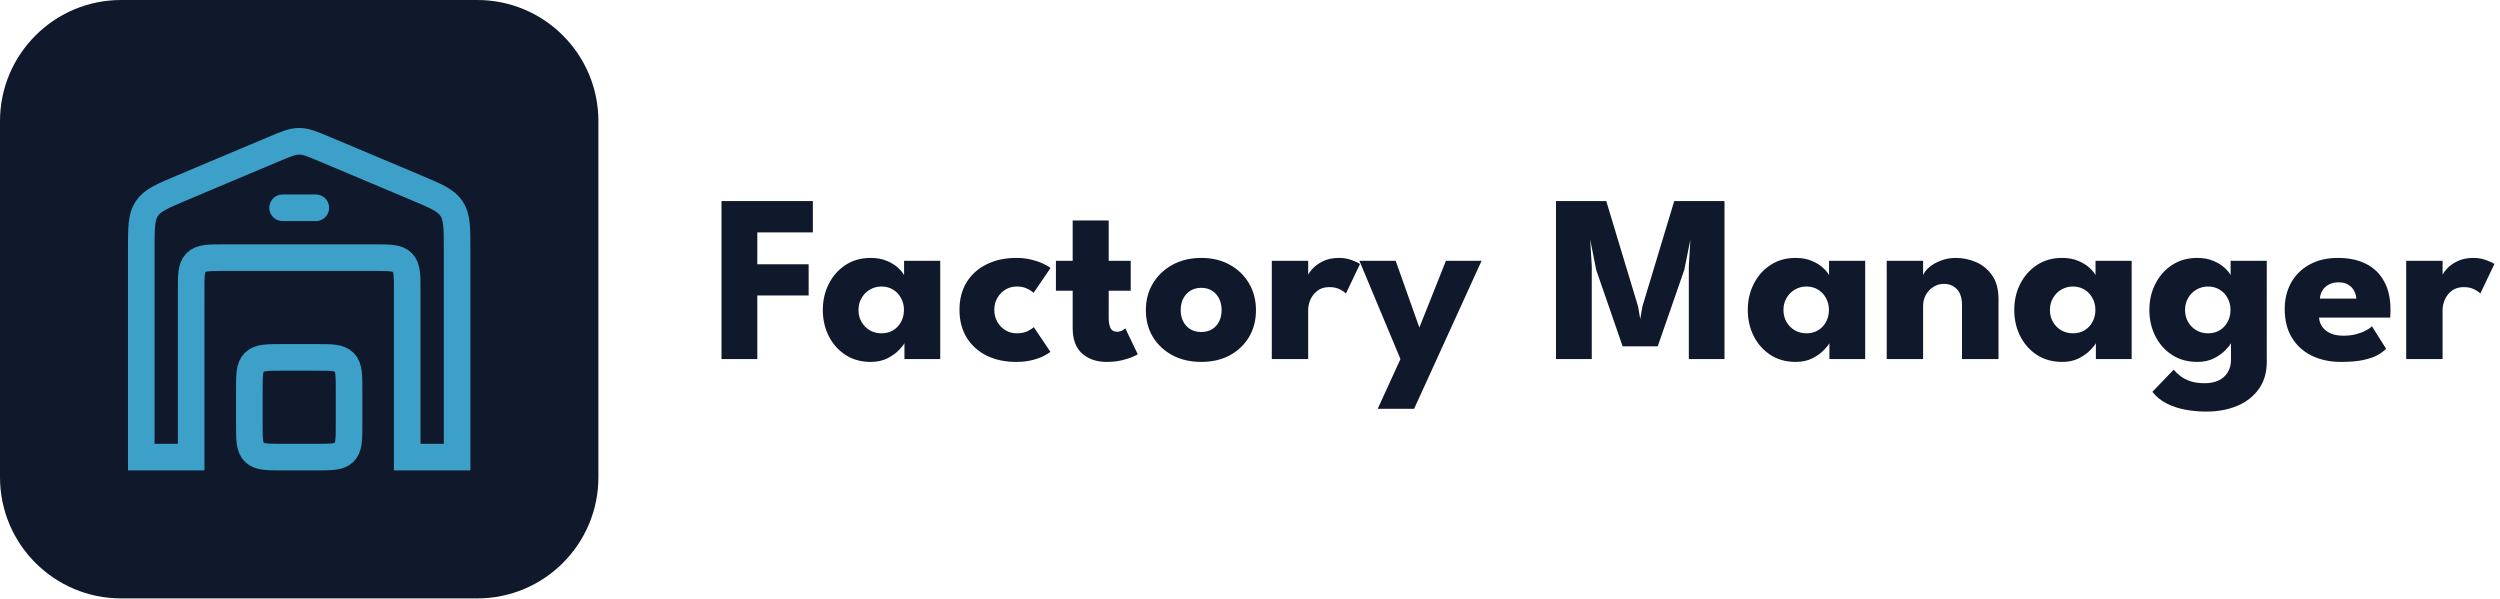
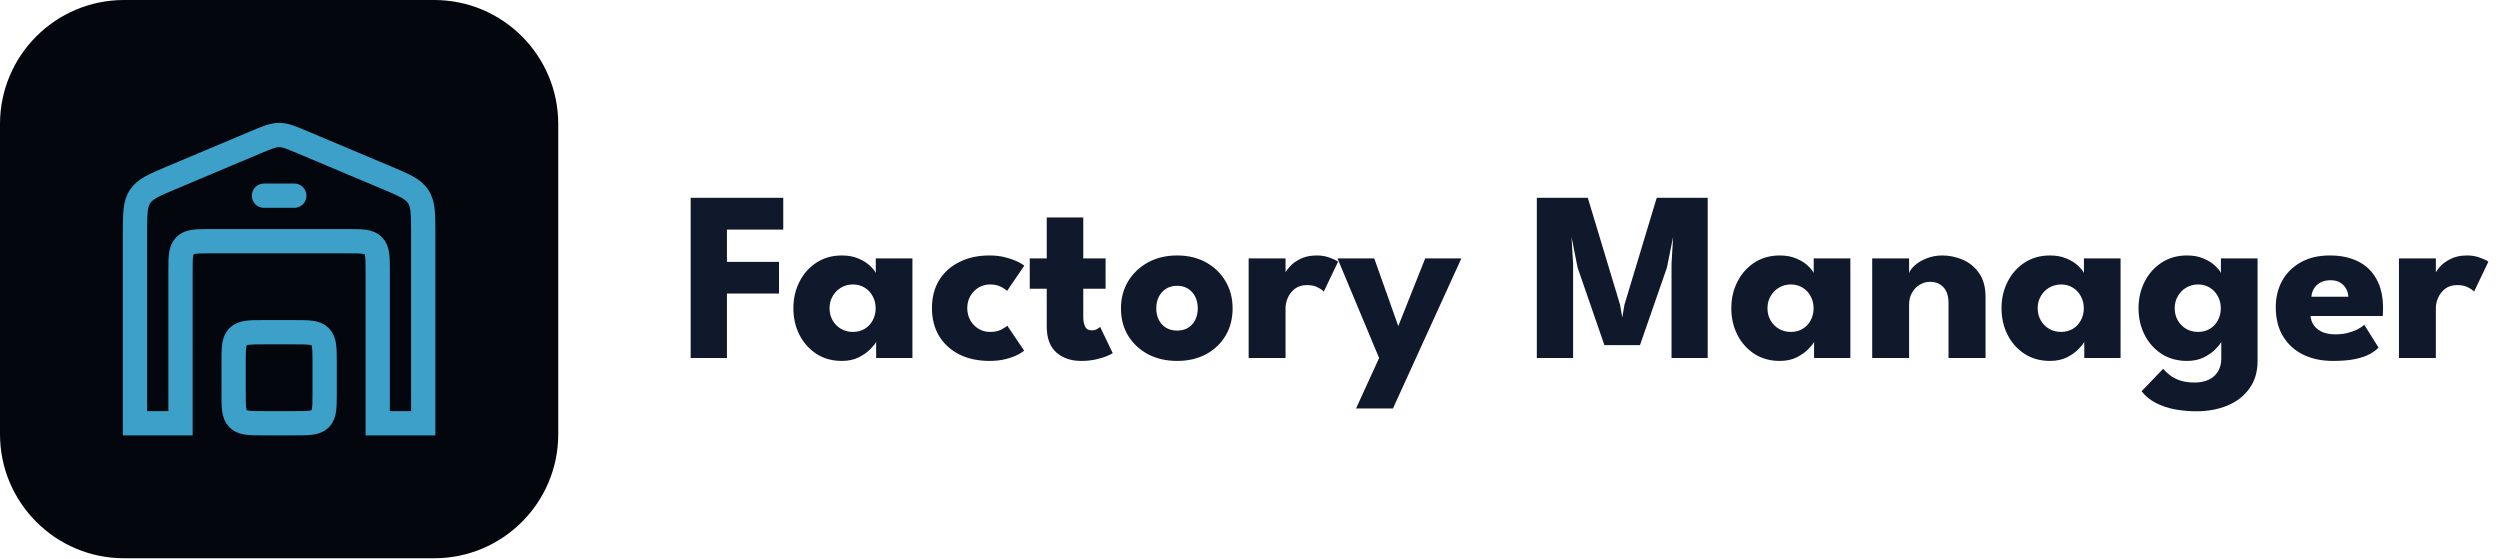
- <svg xmlns="http://www.w3.org/2000/svg" width="188" height="45" viewBox="0 0 188 45" fill="none">
-   <path d="M0 9.111C0 4.079 4.079 0 9.111 0H35.889C40.921 0 45 4.079 45 9.111V35.889C45 40.921 40.921 45 35.889 45H9.111C4.079 45 0 40.921 0 35.889V9.111Z" fill="#10182B" />
-   <path d="M20.559 11.228L13.684 14.123C12.2 14.748 11.459 15.06 11.041 15.688C10.624 16.317 10.624 17.122 10.624 18.731V34.374H14.374V21.874C14.374 20.695 14.374 20.106 14.74 19.74C15.106 19.374 15.695 19.374 16.874 19.374H28.124C29.302 19.374 29.892 19.374 30.258 19.74C30.624 20.106 30.624 20.695 30.624 21.874V34.374H34.374V18.731C34.374 17.122 34.374 16.317 33.957 15.688C33.539 15.06 32.798 14.748 31.314 14.123L24.439 11.228C23.482 10.825 23.004 10.624 22.499 10.624C21.994 10.624 21.516 10.825 20.559 11.228Z" stroke="#3CA0C9" stroke-width="2" stroke-linecap="round" />
-   <path d="M21.251 15.626H23.751" stroke="#3CA0C9" stroke-width="2" stroke-linecap="round" />
-   <path d="M23.75 26.875H21.25C20.072 26.875 19.482 26.875 19.116 27.241C18.75 27.607 18.75 28.197 18.75 29.375V31.875C18.75 33.053 18.75 33.643 19.116 34.009C19.482 34.375 20.072 34.375 21.25 34.375H23.75C24.928 34.375 25.518 34.375 25.884 34.009C26.25 33.643 26.25 33.053 26.25 31.875V29.375C26.25 28.197 26.25 27.607 25.884 27.241C25.518 26.875 24.928 26.875 23.75 26.875Z" stroke="#3CA0C9" stroke-width="2" stroke-linecap="round" />
-   <path d="M54.258 15.12H61.126V17.478H56.95V19.872H60.81V22.221H56.95V27H54.258V15.12ZM68.014 27V25.803C67.96 25.923 67.822 26.097 67.6 26.325C67.384 26.553 67.096 26.76 66.736 26.946C66.376 27.126 65.956 27.216 65.476 27.216C64.756 27.216 64.126 27.042 63.586 26.694C63.046 26.34 62.626 25.869 62.326 25.281C62.026 24.687 61.876 24.03 61.876 23.31C61.876 22.59 62.026 21.936 62.326 21.348C62.626 20.754 63.046 20.28 63.586 19.926C64.126 19.572 64.756 19.395 65.476 19.395C65.938 19.395 66.343 19.47 66.691 19.62C67.039 19.764 67.321 19.938 67.537 20.142C67.753 20.34 67.903 20.523 67.987 20.691V19.611H70.705V27H68.014ZM64.558 23.31C64.558 23.646 64.636 23.949 64.792 24.219C64.948 24.483 65.155 24.69 65.413 24.84C65.677 24.99 65.968 25.065 66.286 25.065C66.616 25.065 66.907 24.99 67.159 24.84C67.411 24.69 67.609 24.483 67.753 24.219C67.903 23.949 67.978 23.646 67.978 23.31C67.978 22.974 67.903 22.674 67.753 22.41C67.609 22.14 67.411 21.93 67.159 21.78C66.907 21.624 66.616 21.546 66.286 21.546C65.968 21.546 65.677 21.624 65.413 21.78C65.155 21.93 64.948 22.14 64.792 22.41C64.636 22.674 64.558 22.974 64.558 23.31ZM76.447 25.065C76.788 25.065 77.07 25.008 77.293 24.894C77.514 24.774 77.665 24.678 77.743 24.606L78.993 26.46C78.897 26.538 78.733 26.64 78.499 26.766C78.264 26.886 77.971 26.991 77.617 27.081C77.269 27.171 76.87 27.216 76.419 27.216C75.573 27.216 74.829 27.057 74.188 26.739C73.546 26.415 73.044 25.959 72.684 25.371C72.331 24.783 72.153 24.093 72.153 23.301C72.153 22.503 72.331 21.813 72.684 21.231C73.044 20.649 73.546 20.199 74.188 19.881C74.829 19.557 75.573 19.395 76.419 19.395C76.864 19.395 77.26 19.443 77.608 19.539C77.962 19.629 78.258 19.734 78.499 19.854C78.739 19.968 78.906 20.067 79.002 20.151L77.725 22.023C77.683 21.981 77.605 21.921 77.49 21.843C77.382 21.765 77.242 21.696 77.067 21.636C76.894 21.576 76.686 21.546 76.447 21.546C76.153 21.546 75.876 21.621 75.618 21.771C75.367 21.921 75.162 22.128 75.007 22.392C74.85 22.656 74.772 22.959 74.772 23.301C74.772 23.643 74.85 23.949 75.007 24.219C75.162 24.483 75.367 24.69 75.618 24.84C75.876 24.99 76.153 25.065 76.447 25.065ZM79.405 19.611H80.665V16.578H83.374V19.611H85.03V21.861H83.374V23.922C83.374 24.228 83.419 24.477 83.509 24.669C83.599 24.855 83.764 24.948 84.004 24.948C84.166 24.948 84.304 24.912 84.418 24.84C84.532 24.768 84.601 24.72 84.625 24.696L85.561 26.64C85.519 26.676 85.387 26.742 85.165 26.838C84.949 26.934 84.673 27.021 84.337 27.099C84.001 27.177 83.626 27.216 83.212 27.216C82.474 27.216 81.865 27.009 81.385 26.595C80.905 26.175 80.665 25.53 80.665 24.66V21.861H79.405V19.611ZM90.336 27.216C89.526 27.216 88.806 27.051 88.176 26.721C87.552 26.385 87.06 25.926 86.7 25.344C86.346 24.756 86.169 24.084 86.169 23.328C86.169 22.572 86.346 21.9 86.7 21.312C87.06 20.718 87.552 20.25 88.176 19.908C88.806 19.566 89.526 19.395 90.336 19.395C91.146 19.395 91.86 19.566 92.478 19.908C93.096 20.25 93.579 20.718 93.927 21.312C94.275 21.9 94.449 22.572 94.449 23.328C94.449 24.084 94.275 24.756 93.927 25.344C93.579 25.926 93.096 26.385 92.478 26.721C91.86 27.051 91.146 27.216 90.336 27.216ZM90.336 24.966C90.648 24.966 90.918 24.897 91.146 24.759C91.374 24.621 91.551 24.426 91.677 24.174C91.803 23.922 91.866 23.637 91.866 23.319C91.866 22.995 91.803 22.707 91.677 22.455C91.551 22.203 91.374 22.005 91.146 21.861C90.918 21.717 90.648 21.645 90.336 21.645C90.024 21.645 89.751 21.717 89.517 21.861C89.289 22.005 89.109 22.203 88.977 22.455C88.851 22.707 88.788 22.995 88.788 23.319C88.788 23.637 88.851 23.922 88.977 24.174C89.109 24.426 89.289 24.621 89.517 24.759C89.751 24.897 90.024 24.966 90.336 24.966ZM98.375 27H95.639V19.611H98.375V20.754H98.33C98.378 20.616 98.495 20.442 98.681 20.232C98.867 20.016 99.128 19.824 99.464 19.656C99.8 19.482 100.211 19.395 100.697 19.395C101.039 19.395 101.354 19.449 101.642 19.557C101.93 19.659 102.14 19.758 102.272 19.854L101.21 22.077C101.126 21.975 100.976 21.87 100.76 21.762C100.55 21.648 100.286 21.591 99.968 21.591C99.602 21.591 99.299 21.684 99.059 21.87C98.825 22.056 98.651 22.281 98.537 22.545C98.429 22.809 98.375 23.058 98.375 23.292V27ZM106.736 24.633L108.734 19.611H111.416L106.34 30.744H103.604L105.314 27L102.227 19.611H104.954L106.736 24.633ZM129.682 15.12V27H127V20.007L127.117 18.018L126.658 20.295L124.66 26.046H122.023L120.034 20.295L119.584 18.018L119.701 20.007V27H117.01V15.12H120.79L123.184 23.049L123.346 23.994L123.508 23.049L125.902 15.12H129.682ZM137.571 27V25.803C137.517 25.923 137.379 26.097 137.157 26.325C136.941 26.553 136.653 26.76 136.293 26.946C135.933 27.126 135.513 27.216 135.033 27.216C134.313 27.216 133.683 27.042 133.143 26.694C132.603 26.34 132.183 25.869 131.883 25.281C131.583 24.687 131.433 24.03 131.433 23.31C131.433 22.59 131.583 21.936 131.883 21.348C132.183 20.754 132.603 20.28 133.143 19.926C133.683 19.572 134.313 19.395 135.033 19.395C135.495 19.395 135.9 19.47 136.248 19.62C136.596 19.764 136.878 19.938 137.094 20.142C137.31 20.34 137.46 20.523 137.544 20.691V19.611H140.262V27H137.571ZM134.115 23.31C134.115 23.646 134.193 23.949 134.349 24.219C134.505 24.483 134.712 24.69 134.97 24.84C135.234 24.99 135.525 25.065 135.843 25.065C136.173 25.065 136.464 24.99 136.716 24.84C136.968 24.69 137.166 24.483 137.31 24.219C137.46 23.949 137.535 23.646 137.535 23.31C137.535 22.974 137.46 22.674 137.31 22.41C137.166 22.14 136.968 21.93 136.716 21.78C136.464 21.624 136.173 21.546 135.843 21.546C135.525 21.546 135.234 21.624 134.97 21.78C134.712 21.93 134.505 22.14 134.349 22.41C134.193 22.674 134.115 22.974 134.115 23.31ZM147.083 19.395C147.599 19.395 148.103 19.5 148.595 19.71C149.087 19.92 149.492 20.253 149.81 20.709C150.128 21.159 150.287 21.753 150.287 22.491V27H147.542V22.941C147.542 22.413 147.416 22.017 147.164 21.753C146.912 21.483 146.582 21.348 146.174 21.348C145.904 21.348 145.649 21.42 145.409 21.564C145.175 21.702 144.983 21.9 144.833 22.158C144.689 22.41 144.617 22.701 144.617 23.031V27H141.881V19.611H144.617V20.7C144.689 20.502 144.839 20.304 145.067 20.106C145.301 19.902 145.592 19.734 145.94 19.602C146.294 19.464 146.675 19.395 147.083 19.395ZM157.61 27V25.803C157.556 25.923 157.418 26.097 157.196 26.325C156.98 26.553 156.692 26.76 156.332 26.946C155.972 27.126 155.552 27.216 155.072 27.216C154.352 27.216 153.722 27.042 153.182 26.694C152.642 26.34 152.222 25.869 151.922 25.281C151.622 24.687 151.472 24.03 151.472 23.31C151.472 22.59 151.622 21.936 151.922 21.348C152.222 20.754 152.642 20.28 153.182 19.926C153.722 19.572 154.352 19.395 155.072 19.395C155.534 19.395 155.939 19.47 156.287 19.62C156.635 19.764 156.917 19.938 157.133 20.142C157.349 20.34 157.499 20.523 157.583 20.691V19.611H160.301V27H157.61ZM154.154 23.31C154.154 23.646 154.232 23.949 154.388 24.219C154.544 24.483 154.751 24.69 155.009 24.84C155.273 24.99 155.564 25.065 155.882 25.065C156.212 25.065 156.503 24.99 156.755 24.84C157.007 24.69 157.205 24.483 157.349 24.219C157.499 23.949 157.574 23.646 157.574 23.31C157.574 22.974 157.499 22.674 157.349 22.41C157.205 22.14 157.007 21.93 156.755 21.78C156.503 21.624 156.212 21.546 155.882 21.546C155.564 21.546 155.273 21.624 155.009 21.78C154.751 21.93 154.544 22.14 154.388 22.41C154.232 22.674 154.154 22.974 154.154 23.31ZM165.916 30.951C165.4 30.951 164.887 30.906 164.377 30.816C163.873 30.726 163.402 30.573 162.964 30.357C162.526 30.141 162.157 29.844 161.857 29.466L163.459 27.801C163.597 27.963 163.765 28.122 163.963 28.278C164.167 28.434 164.416 28.563 164.71 28.665C165.01 28.767 165.373 28.818 165.799 28.818C166.195 28.818 166.54 28.749 166.834 28.611C167.128 28.473 167.356 28.272 167.518 28.008C167.686 27.744 167.77 27.423 167.77 27.045V26.865H170.461V27.207C170.461 28.023 170.257 28.71 169.849 29.268C169.447 29.826 168.904 30.246 168.22 30.528C167.536 30.81 166.768 30.951 165.916 30.951ZM167.77 27V25.803C167.716 25.923 167.578 26.097 167.356 26.325C167.14 26.553 166.852 26.76 166.492 26.946C166.132 27.126 165.712 27.216 165.232 27.216C164.512 27.216 163.882 27.042 163.342 26.694C162.802 26.34 162.382 25.869 162.082 25.281C161.782 24.687 161.632 24.03 161.632 23.31C161.632 22.59 161.782 21.936 162.082 21.348C162.382 20.754 162.802 20.28 163.342 19.926C163.882 19.572 164.512 19.395 165.232 19.395C165.694 19.395 166.099 19.47 166.447 19.62C166.795 19.764 167.077 19.938 167.293 20.142C167.509 20.34 167.659 20.523 167.743 20.691V19.611H170.461V27H167.77ZM164.314 23.31C164.314 23.646 164.392 23.949 164.548 24.219C164.704 24.483 164.911 24.69 165.169 24.84C165.433 24.99 165.724 25.065 166.042 25.065C166.372 25.065 166.663 24.99 166.915 24.84C167.167 24.69 167.365 24.483 167.509 24.219C167.659 23.949 167.734 23.646 167.734 23.31C167.734 22.974 167.659 22.674 167.509 22.41C167.365 22.14 167.167 21.93 166.915 21.78C166.663 21.624 166.372 21.546 166.042 21.546C165.724 21.546 165.433 21.624 165.169 21.78C164.911 21.93 164.704 22.14 164.548 22.41C164.392 22.674 164.314 22.974 164.314 23.31ZM174.393 23.886C174.411 24.15 174.495 24.384 174.645 24.588C174.795 24.792 175.002 24.954 175.266 25.074C175.536 25.188 175.854 25.245 176.22 25.245C176.568 25.245 176.88 25.209 177.156 25.137C177.438 25.065 177.681 24.975 177.885 24.867C178.095 24.759 178.257 24.648 178.371 24.534L179.433 26.226C179.283 26.388 179.07 26.547 178.794 26.703C178.524 26.853 178.167 26.976 177.723 27.072C177.279 27.168 176.718 27.216 176.04 27.216C175.224 27.216 174.498 27.063 173.862 26.757C173.226 26.451 172.725 26.001 172.359 25.407C171.993 24.813 171.81 24.087 171.81 23.229C171.81 22.509 171.966 21.861 172.278 21.285C172.596 20.703 173.055 20.244 173.655 19.908C174.255 19.566 174.978 19.395 175.824 19.395C176.628 19.395 177.324 19.542 177.912 19.836C178.506 20.13 178.962 20.568 179.28 21.15C179.604 21.726 179.766 22.446 179.766 23.31C179.766 23.358 179.763 23.454 179.757 23.598C179.757 23.742 179.751 23.838 179.739 23.886H174.393ZM177.192 22.455C177.186 22.263 177.135 22.074 177.039 21.888C176.943 21.696 176.799 21.54 176.607 21.42C176.415 21.294 176.169 21.231 175.869 21.231C175.569 21.231 175.314 21.291 175.104 21.411C174.9 21.525 174.744 21.675 174.636 21.861C174.528 22.047 174.468 22.245 174.456 22.455H177.192ZM183.682 27H180.946V19.611H183.682V20.754H183.637C183.685 20.616 183.802 20.442 183.988 20.232C184.174 20.016 184.435 19.824 184.771 19.656C185.107 19.482 185.518 19.395 186.004 19.395C186.346 19.395 186.661 19.449 186.949 19.557C187.237 19.659 187.447 19.758 187.579 19.854L186.517 22.077C186.433 21.975 186.283 21.87 186.067 21.762C185.857 21.648 185.593 21.591 185.275 21.591C184.909 21.591 184.606 21.684 184.366 21.87C184.132 22.056 183.958 22.281 183.844 22.545C183.736 22.809 183.682 23.058 183.682 23.292V27Z" fill="#10182B" />
+ <svg xmlns="http://www.w3.org/2000/svg" width="206" height="46" viewBox="0 0 206 46" fill="none">
+   <path d="M0 10.222C0 4.577 4.577 0 10.222 0H35.778C41.423 0 46 4.577 46 10.222V35.778C46 41.423 41.423 46 35.778 46H10.222C4.577 46 0 41.423 0 35.778V10.222Z" fill="#03070D" />
+   <path d="M21.059 11.729L14.184 14.624C12.7 15.249 11.959 15.561 11.541 16.189C11.124 16.818 11.124 17.623 11.124 19.232V34.875H14.874V22.375C14.874 21.197 14.874 20.607 15.24 20.241C15.606 19.875 16.195 19.875 17.374 19.875H28.624C29.802 19.875 30.392 19.875 30.758 20.241C31.124 20.607 31.124 21.197 31.124 22.375V34.875H34.874V19.232C34.874 17.623 34.874 16.818 34.457 16.189C34.039 15.561 33.298 15.249 31.814 14.624L24.939 11.729C23.982 11.326 23.504 11.125 22.999 11.125C22.494 11.125 22.016 11.326 21.059 11.729Z" stroke="#3CA0C9" stroke-width="2" stroke-linecap="round" />
+   <path d="M21.751 16.125H24.251" stroke="#3CA0C9" stroke-width="2" stroke-linecap="round" />
+   <path d="M24.25 27.375H21.75C20.572 27.375 19.982 27.375 19.616 27.741C19.25 28.107 19.25 28.697 19.25 29.875V32.375C19.25 33.553 19.25 34.143 19.616 34.509C19.982 34.875 20.572 34.875 21.75 34.875H24.25C25.428 34.875 26.018 34.875 26.384 34.509C26.75 34.143 26.75 33.553 26.75 32.375V29.875C26.75 28.697 26.75 28.107 26.384 27.741C26.018 27.375 25.428 27.375 24.25 27.375Z" stroke="#3CA0C9" stroke-width="2" stroke-linecap="round" />
+   <path d="M56.91 16.3H64.54V18.92H59.9V21.58H64.19V24.19H59.9V29.5H56.91V16.3ZM72.194 29.5V28.17C72.134 28.303 71.981 28.497 71.734 28.75C71.494 29.003 71.174 29.233 70.774 29.44C70.374 29.64 69.908 29.74 69.374 29.74C68.574 29.74 67.874 29.547 67.274 29.16C66.674 28.767 66.208 28.243 65.874 27.59C65.541 26.93 65.374 26.2 65.374 25.4C65.374 24.6 65.541 23.873 65.874 23.22C66.208 22.56 66.674 22.033 67.274 21.64C67.874 21.247 68.574 21.05 69.374 21.05C69.888 21.05 70.338 21.133 70.724 21.3C71.111 21.46 71.424 21.653 71.664 21.88C71.904 22.1 72.071 22.303 72.164 22.49V21.29H75.184V29.5H72.194ZM68.354 25.4C68.354 25.773 68.441 26.11 68.614 26.41C68.788 26.703 69.018 26.933 69.304 27.1C69.598 27.267 69.921 27.35 70.274 27.35C70.641 27.35 70.964 27.267 71.244 27.1C71.524 26.933 71.744 26.703 71.904 26.41C72.071 26.11 72.154 25.773 72.154 25.4C72.154 25.027 72.071 24.693 71.904 24.4C71.744 24.1 71.524 23.867 71.244 23.7C70.964 23.527 70.641 23.44 70.274 23.44C69.921 23.44 69.598 23.527 69.304 23.7C69.018 23.867 68.788 24.1 68.614 24.4C68.441 24.693 68.354 25.027 68.354 25.4ZM81.563 27.35C81.943 27.35 82.257 27.287 82.503 27.16C82.75 27.027 82.917 26.92 83.003 26.84L84.393 28.9C84.287 28.987 84.103 29.1 83.843 29.24C83.583 29.373 83.257 29.49 82.863 29.59C82.477 29.69 82.033 29.74 81.533 29.74C80.593 29.74 79.767 29.563 79.053 29.21C78.34 28.85 77.783 28.343 77.383 27.69C76.99 27.037 76.793 26.27 76.793 25.39C76.793 24.503 76.99 23.737 77.383 23.09C77.783 22.443 78.34 21.943 79.053 21.59C79.767 21.23 80.593 21.05 81.533 21.05C82.027 21.05 82.467 21.103 82.853 21.21C83.247 21.31 83.577 21.427 83.843 21.56C84.11 21.687 84.297 21.797 84.403 21.89L82.983 23.97C82.937 23.923 82.85 23.857 82.723 23.77C82.603 23.683 82.447 23.607 82.253 23.54C82.06 23.473 81.83 23.44 81.563 23.44C81.237 23.44 80.93 23.523 80.643 23.69C80.363 23.857 80.137 24.087 79.963 24.38C79.79 24.673 79.703 25.01 79.703 25.39C79.703 25.77 79.79 26.11 79.963 26.41C80.137 26.703 80.363 26.933 80.643 27.1C80.93 27.267 81.237 27.35 81.563 27.35ZM84.851 21.29H86.251V17.92H89.261V21.29H91.101V23.79H89.261V26.08C89.261 26.42 89.311 26.697 89.411 26.91C89.511 27.117 89.694 27.22 89.961 27.22C90.141 27.22 90.294 27.18 90.421 27.1C90.548 27.02 90.624 26.967 90.651 26.94L91.691 29.1C91.644 29.14 91.498 29.213 91.251 29.32C91.011 29.427 90.704 29.523 90.331 29.61C89.958 29.697 89.541 29.74 89.081 29.74C88.261 29.74 87.584 29.51 87.051 29.05C86.518 28.583 86.251 27.867 86.251 26.9V23.79H84.851V21.29ZM96.997 29.74C96.097 29.74 95.297 29.557 94.597 29.19C93.903 28.817 93.357 28.307 92.957 27.66C92.563 27.007 92.367 26.26 92.367 25.42C92.367 24.58 92.563 23.833 92.957 23.18C93.357 22.52 93.903 22 94.597 21.62C95.297 21.24 96.097 21.05 96.997 21.05C97.897 21.05 98.69 21.24 99.377 21.62C100.063 22 100.6 22.52 100.987 23.18C101.373 23.833 101.567 24.58 101.567 25.42C101.567 26.26 101.373 27.007 100.987 27.66C100.6 28.307 100.063 28.817 99.377 29.19C98.69 29.557 97.897 29.74 96.997 29.74ZM96.997 27.24C97.343 27.24 97.643 27.163 97.897 27.01C98.15 26.857 98.347 26.64 98.487 26.36C98.627 26.08 98.697 25.763 98.697 25.41C98.697 25.05 98.627 24.73 98.487 24.45C98.347 24.17 98.15 23.95 97.897 23.79C97.643 23.63 97.343 23.55 96.997 23.55C96.65 23.55 96.347 23.63 96.087 23.79C95.833 23.95 95.633 24.17 95.487 24.45C95.347 24.73 95.277 25.05 95.277 25.41C95.277 25.763 95.347 26.08 95.487 26.36C95.633 26.64 95.833 26.857 96.087 27.01C96.347 27.163 96.65 27.24 96.997 27.24ZM105.929 29.5H102.889V21.29H105.929V22.56H105.879C105.932 22.407 106.062 22.213 106.269 21.98C106.475 21.74 106.765 21.527 107.139 21.34C107.512 21.147 107.969 21.05 108.509 21.05C108.889 21.05 109.239 21.11 109.559 21.23C109.879 21.343 110.112 21.453 110.259 21.56L109.079 24.03C108.985 23.917 108.819 23.8 108.579 23.68C108.345 23.553 108.052 23.49 107.699 23.49C107.292 23.49 106.955 23.593 106.689 23.8C106.429 24.007 106.235 24.257 106.109 24.55C105.989 24.843 105.929 25.12 105.929 25.38V29.5ZM115.218 26.87L117.438 21.29H120.418L114.778 33.66H111.738L113.638 29.5L110.208 21.29H113.238L115.218 26.87ZM140.714 16.3V29.5H137.734V21.73L137.864 19.52L137.354 22.05L135.134 28.44H132.204L129.994 22.05L129.494 19.52L129.624 21.73V29.5H126.634V16.3H130.834L133.494 25.11L133.674 26.16L133.854 25.11L136.514 16.3H140.714ZM149.48 29.5V28.17C149.42 28.303 149.266 28.497 149.02 28.75C148.78 29.003 148.46 29.233 148.06 29.44C147.66 29.64 147.193 29.74 146.66 29.74C145.86 29.74 145.16 29.547 144.56 29.16C143.96 28.767 143.493 28.243 143.16 27.59C142.826 26.93 142.66 26.2 142.66 25.4C142.66 24.6 142.826 23.873 143.16 23.22C143.493 22.56 143.96 22.033 144.56 21.64C145.16 21.247 145.86 21.05 146.66 21.05C147.173 21.05 147.623 21.133 148.01 21.3C148.396 21.46 148.71 21.653 148.95 21.88C149.19 22.1 149.356 22.303 149.45 22.49V21.29H152.47V29.5H149.48ZM145.64 25.4C145.64 25.773 145.726 26.11 145.9 26.41C146.073 26.703 146.303 26.933 146.59 27.1C146.883 27.267 147.206 27.35 147.56 27.35C147.926 27.35 148.25 27.267 148.53 27.1C148.81 26.933 149.03 26.703 149.19 26.41C149.356 26.11 149.44 25.773 149.44 25.4C149.44 25.027 149.356 24.693 149.19 24.4C149.03 24.1 148.81 23.867 148.53 23.7C148.25 23.527 147.926 23.44 147.56 23.44C147.206 23.44 146.883 23.527 146.59 23.7C146.303 23.867 146.073 24.1 145.9 24.4C145.726 24.693 145.64 25.027 145.64 25.4ZM160.049 21.05C160.622 21.05 161.182 21.167 161.729 21.4C162.275 21.633 162.725 22.003 163.079 22.51C163.432 23.01 163.609 23.67 163.609 24.49V29.5H160.559V24.99C160.559 24.403 160.419 23.963 160.139 23.67C159.859 23.37 159.492 23.22 159.039 23.22C158.739 23.22 158.455 23.3 158.189 23.46C157.929 23.613 157.715 23.833 157.549 24.12C157.389 24.4 157.309 24.723 157.309 25.09V29.5H154.269V21.29H157.309V22.5C157.389 22.28 157.555 22.06 157.809 21.84C158.069 21.613 158.392 21.427 158.779 21.28C159.172 21.127 159.595 21.05 160.049 21.05ZM171.745 29.5V28.17C171.685 28.303 171.532 28.497 171.285 28.75C171.045 29.003 170.725 29.233 170.325 29.44C169.925 29.64 169.458 29.74 168.925 29.74C168.125 29.74 167.425 29.547 166.825 29.16C166.225 28.767 165.758 28.243 165.425 27.59C165.092 26.93 164.925 26.2 164.925 25.4C164.925 24.6 165.092 23.873 165.425 23.22C165.758 22.56 166.225 22.033 166.825 21.64C167.425 21.247 168.125 21.05 168.925 21.05C169.438 21.05 169.888 21.133 170.275 21.3C170.662 21.46 170.975 21.653 171.215 21.88C171.455 22.1 171.622 22.303 171.715 22.49V21.29H174.735V29.5H171.745ZM167.905 25.4C167.905 25.773 167.992 26.11 168.165 26.41C168.338 26.703 168.568 26.933 168.855 27.1C169.148 27.267 169.472 27.35 169.825 27.35C170.192 27.35 170.515 27.267 170.795 27.1C171.075 26.933 171.295 26.703 171.455 26.41C171.622 26.11 171.705 25.773 171.705 25.4C171.705 25.027 171.622 24.693 171.455 24.4C171.295 24.1 171.075 23.867 170.795 23.7C170.515 23.527 170.192 23.44 169.825 23.44C169.472 23.44 169.148 23.527 168.855 23.7C168.568 23.867 168.338 24.1 168.165 24.4C167.992 24.693 167.905 25.027 167.905 25.4ZM180.974 33.89C180.401 33.89 179.831 33.84 179.264 33.74C178.704 33.64 178.181 33.47 177.694 33.23C177.208 32.99 176.798 32.66 176.464 32.24L178.244 30.39C178.398 30.57 178.584 30.747 178.804 30.92C179.031 31.093 179.308 31.237 179.634 31.35C179.968 31.463 180.371 31.52 180.844 31.52C181.284 31.52 181.668 31.443 181.994 31.29C182.321 31.137 182.574 30.913 182.754 30.62C182.941 30.327 183.034 29.97 183.034 29.55V29.35H186.024V29.73C186.024 30.637 185.798 31.4 185.344 32.02C184.898 32.64 184.294 33.107 183.534 33.42C182.774 33.733 181.921 33.89 180.974 33.89ZM183.034 29.5V28.17C182.974 28.303 182.821 28.497 182.574 28.75C182.334 29.003 182.014 29.233 181.614 29.44C181.214 29.64 180.748 29.74 180.214 29.74C179.414 29.74 178.714 29.547 178.114 29.16C177.514 28.767 177.048 28.243 176.714 27.59C176.381 26.93 176.214 26.2 176.214 25.4C176.214 24.6 176.381 23.873 176.714 23.22C177.048 22.56 177.514 22.033 178.114 21.64C178.714 21.247 179.414 21.05 180.214 21.05C180.728 21.05 181.178 21.133 181.564 21.3C181.951 21.46 182.264 21.653 182.504 21.88C182.744 22.1 182.911 22.303 183.004 22.49V21.29H186.024V29.5H183.034ZM179.194 25.4C179.194 25.773 179.281 26.11 179.454 26.41C179.628 26.703 179.858 26.933 180.144 27.1C180.438 27.267 180.761 27.35 181.114 27.35C181.481 27.35 181.804 27.267 182.084 27.1C182.364 26.933 182.584 26.703 182.744 26.41C182.911 26.11 182.994 25.773 182.994 25.4C182.994 25.027 182.911 24.693 182.744 24.4C182.584 24.1 182.364 23.867 182.084 23.7C181.804 23.527 181.481 23.44 181.114 23.44C180.761 23.44 180.438 23.527 180.144 23.7C179.858 23.867 179.628 24.1 179.454 24.4C179.281 24.693 179.194 25.027 179.194 25.4ZM190.393 26.04C190.413 26.333 190.506 26.593 190.673 26.82C190.839 27.047 191.069 27.227 191.363 27.36C191.663 27.487 192.016 27.55 192.423 27.55C192.809 27.55 193.156 27.51 193.463 27.43C193.776 27.35 194.046 27.25 194.273 27.13C194.506 27.01 194.686 26.887 194.813 26.76L195.993 28.64C195.826 28.82 195.589 28.997 195.283 29.17C194.983 29.337 194.586 29.473 194.093 29.58C193.599 29.687 192.976 29.74 192.223 29.74C191.316 29.74 190.509 29.57 189.803 29.23C189.096 28.89 188.539 28.39 188.133 27.73C187.726 27.07 187.523 26.263 187.523 25.31C187.523 24.51 187.696 23.79 188.043 23.15C188.396 22.503 188.906 21.993 189.573 21.62C190.239 21.24 191.043 21.05 191.983 21.05C192.876 21.05 193.649 21.213 194.303 21.54C194.963 21.867 195.469 22.353 195.823 23C196.183 23.64 196.363 24.44 196.363 25.4C196.363 25.453 196.359 25.56 196.353 25.72C196.353 25.88 196.346 25.987 196.333 26.04H190.393ZM193.503 24.45C193.496 24.237 193.439 24.027 193.333 23.82C193.226 23.607 193.066 23.433 192.853 23.3C192.639 23.16 192.366 23.09 192.033 23.09C191.699 23.09 191.416 23.157 191.183 23.29C190.956 23.417 190.783 23.583 190.663 23.79C190.543 23.997 190.476 24.217 190.463 24.45H193.503ZM200.714 29.5H197.674V21.29H200.714V22.56H200.664C200.717 22.407 200.847 22.213 201.054 21.98C201.26 21.74 201.55 21.527 201.924 21.34C202.297 21.147 202.754 21.05 203.294 21.05C203.674 21.05 204.024 21.11 204.344 21.23C204.664 21.343 204.897 21.453 205.044 21.56L203.864 24.03C203.77 23.917 203.604 23.8 203.364 23.68C203.13 23.553 202.837 23.49 202.484 23.49C202.077 23.49 201.74 23.593 201.474 23.8C201.214 24.007 201.02 24.257 200.894 24.55C200.774 24.843 200.714 25.12 200.714 25.38V29.5Z" fill="#10182B" />
</svg>
